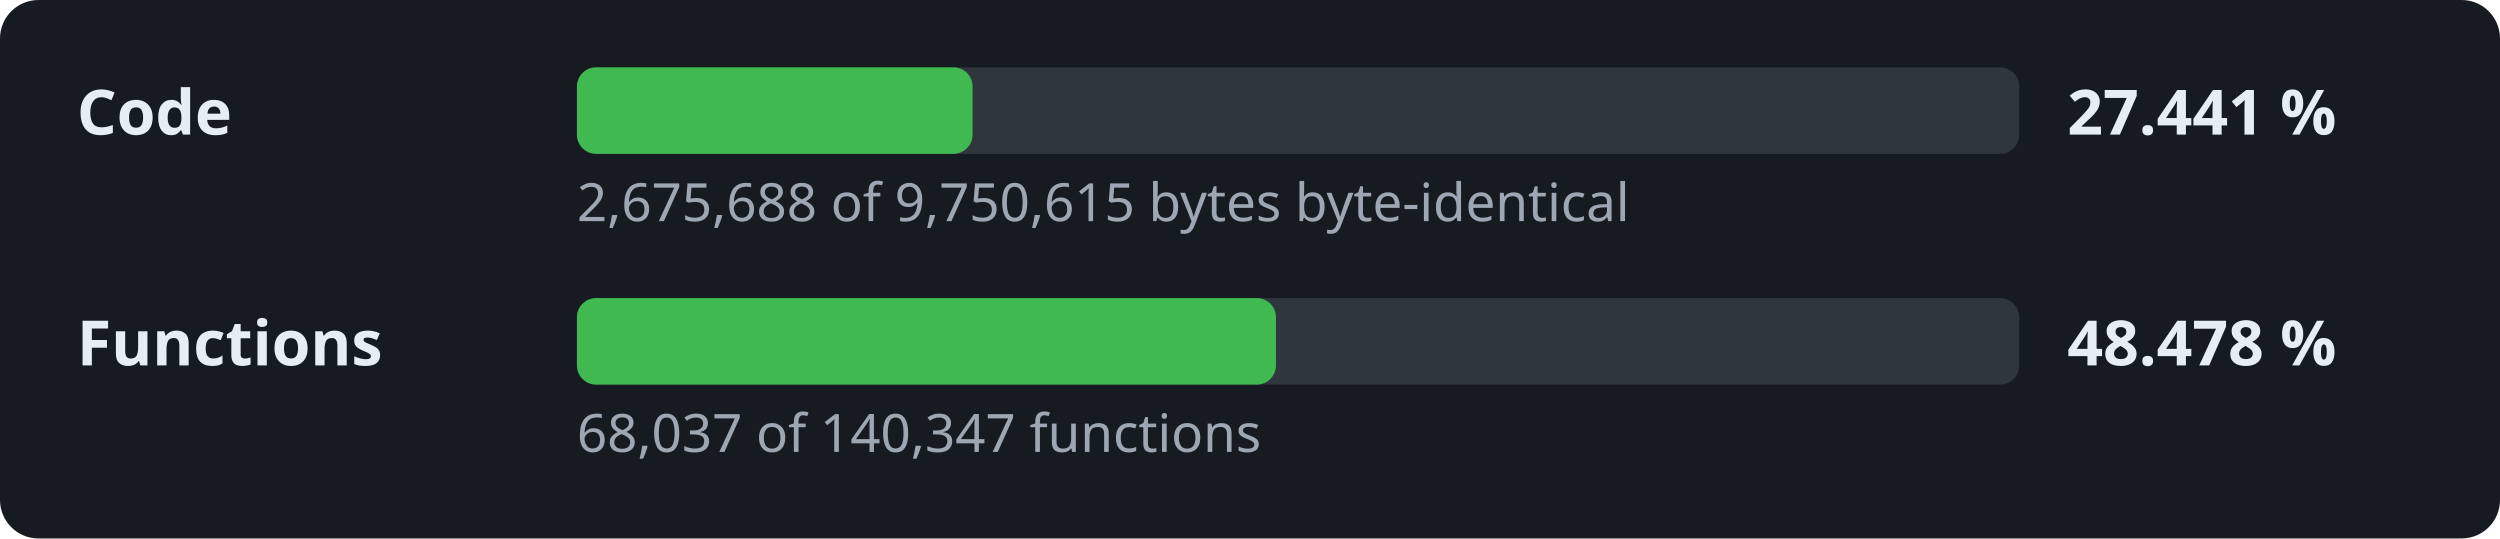
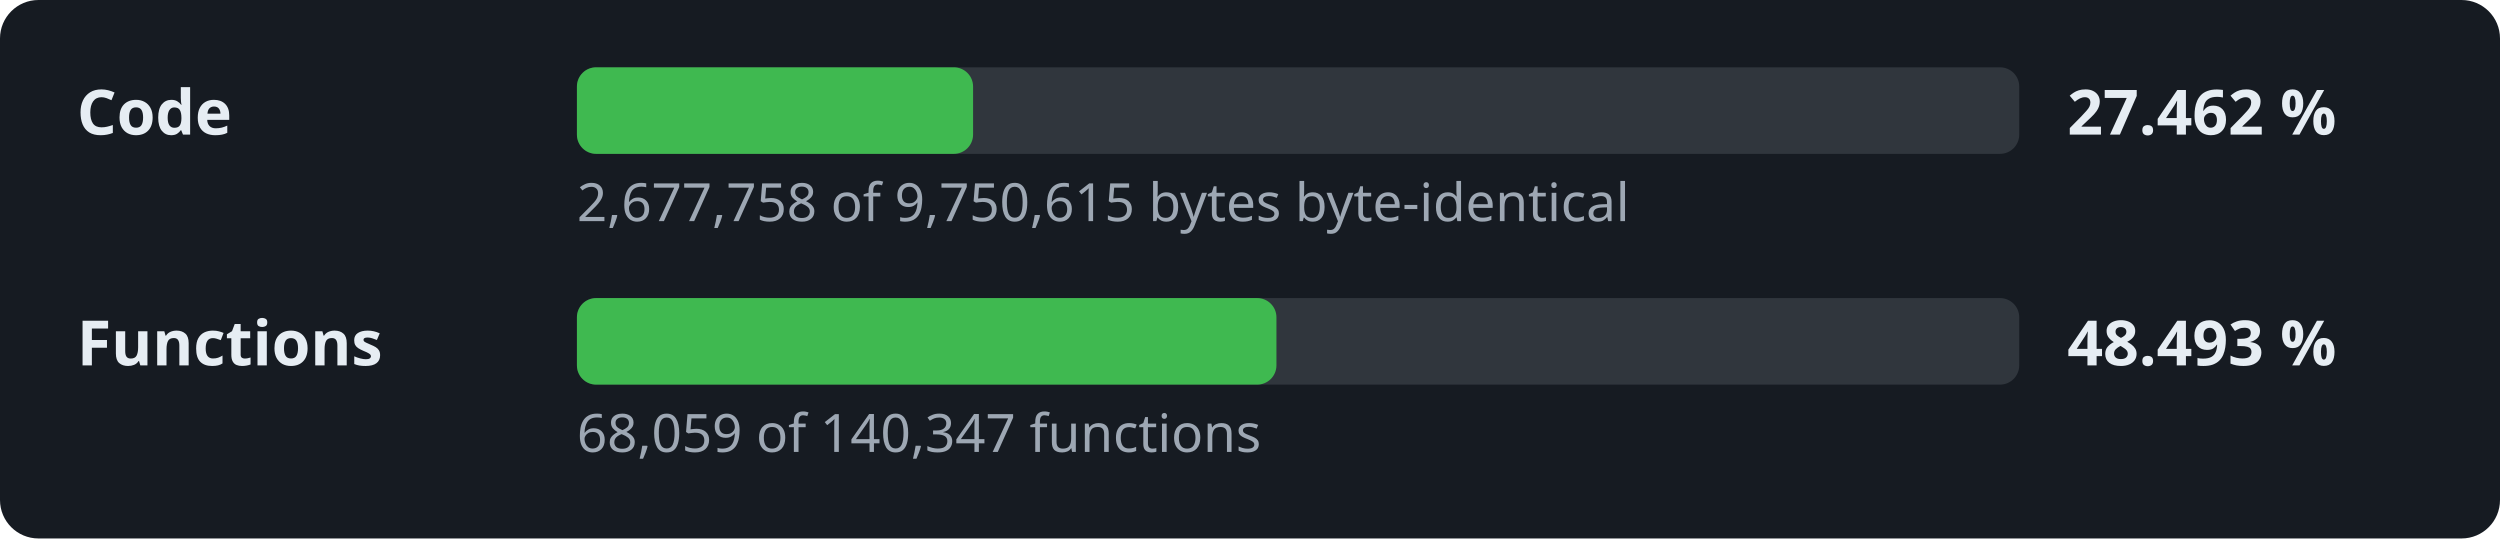
- <svg xmlns="http://www.w3.org/2000/svg" width="520" height="112" viewBox="0 0 520 112" role="img" aria-label="Decompilation progress: 27.441 % of the code">
+ <svg xmlns="http://www.w3.org/2000/svg" width="520" height="112" viewBox="0 0 520 112" role="img" aria-label="Decompilation progress: 27.462 % of the code">
  <style>.l,.v{font:600 13px sans-serif;fill:#e6edf3}.d{font:11px sans-serif;fill:#9da7b3}.t{fill:#30363d}.f{fill:#3fb950}</style>
  <rect width="520" height="112" rx="8" fill="#161b22" />
  <text x="16" y="28" class="l">Code</text>
  <rect x="120" y="14" width="300" height="18" rx="4" class="t" />
-   <rect x="120" y="14" width="82.3" height="18" rx="4" class="f" />
-   <text x="430" y="28" class="v">27.441 %</text>
-   <text x="120" y="46" class="d">2,675,688 of 9,750,615 bytes byte-identical</text>
+   <rect x="120" y="14" width="82.4" height="18" rx="4" class="f" />
+   <text x="430" y="28" class="v">27.462 %</text>
+   <text x="120" y="46" class="d">2,677,758 of 9,750,615 bytes byte-identical</text>
  <text x="16" y="76" class="l">Functions</text>
  <rect x="120" y="62" width="300" height="18" rx="4" class="t" />
-   <rect x="120" y="62" width="145.4" height="18" rx="4" class="f" />
-   <text x="430" y="76" class="v">48.478 %</text>
-   <text x="120" y="94" class="d">68,037 of 140,347 functions</text>
+   <rect x="120" y="62" width="145.5" height="18" rx="4" class="f" />
+   <text x="430" y="76" class="v">48.493 %</text>
+   <text x="120" y="94" class="d">68,059 of 140,347 functions</text>
</svg>
